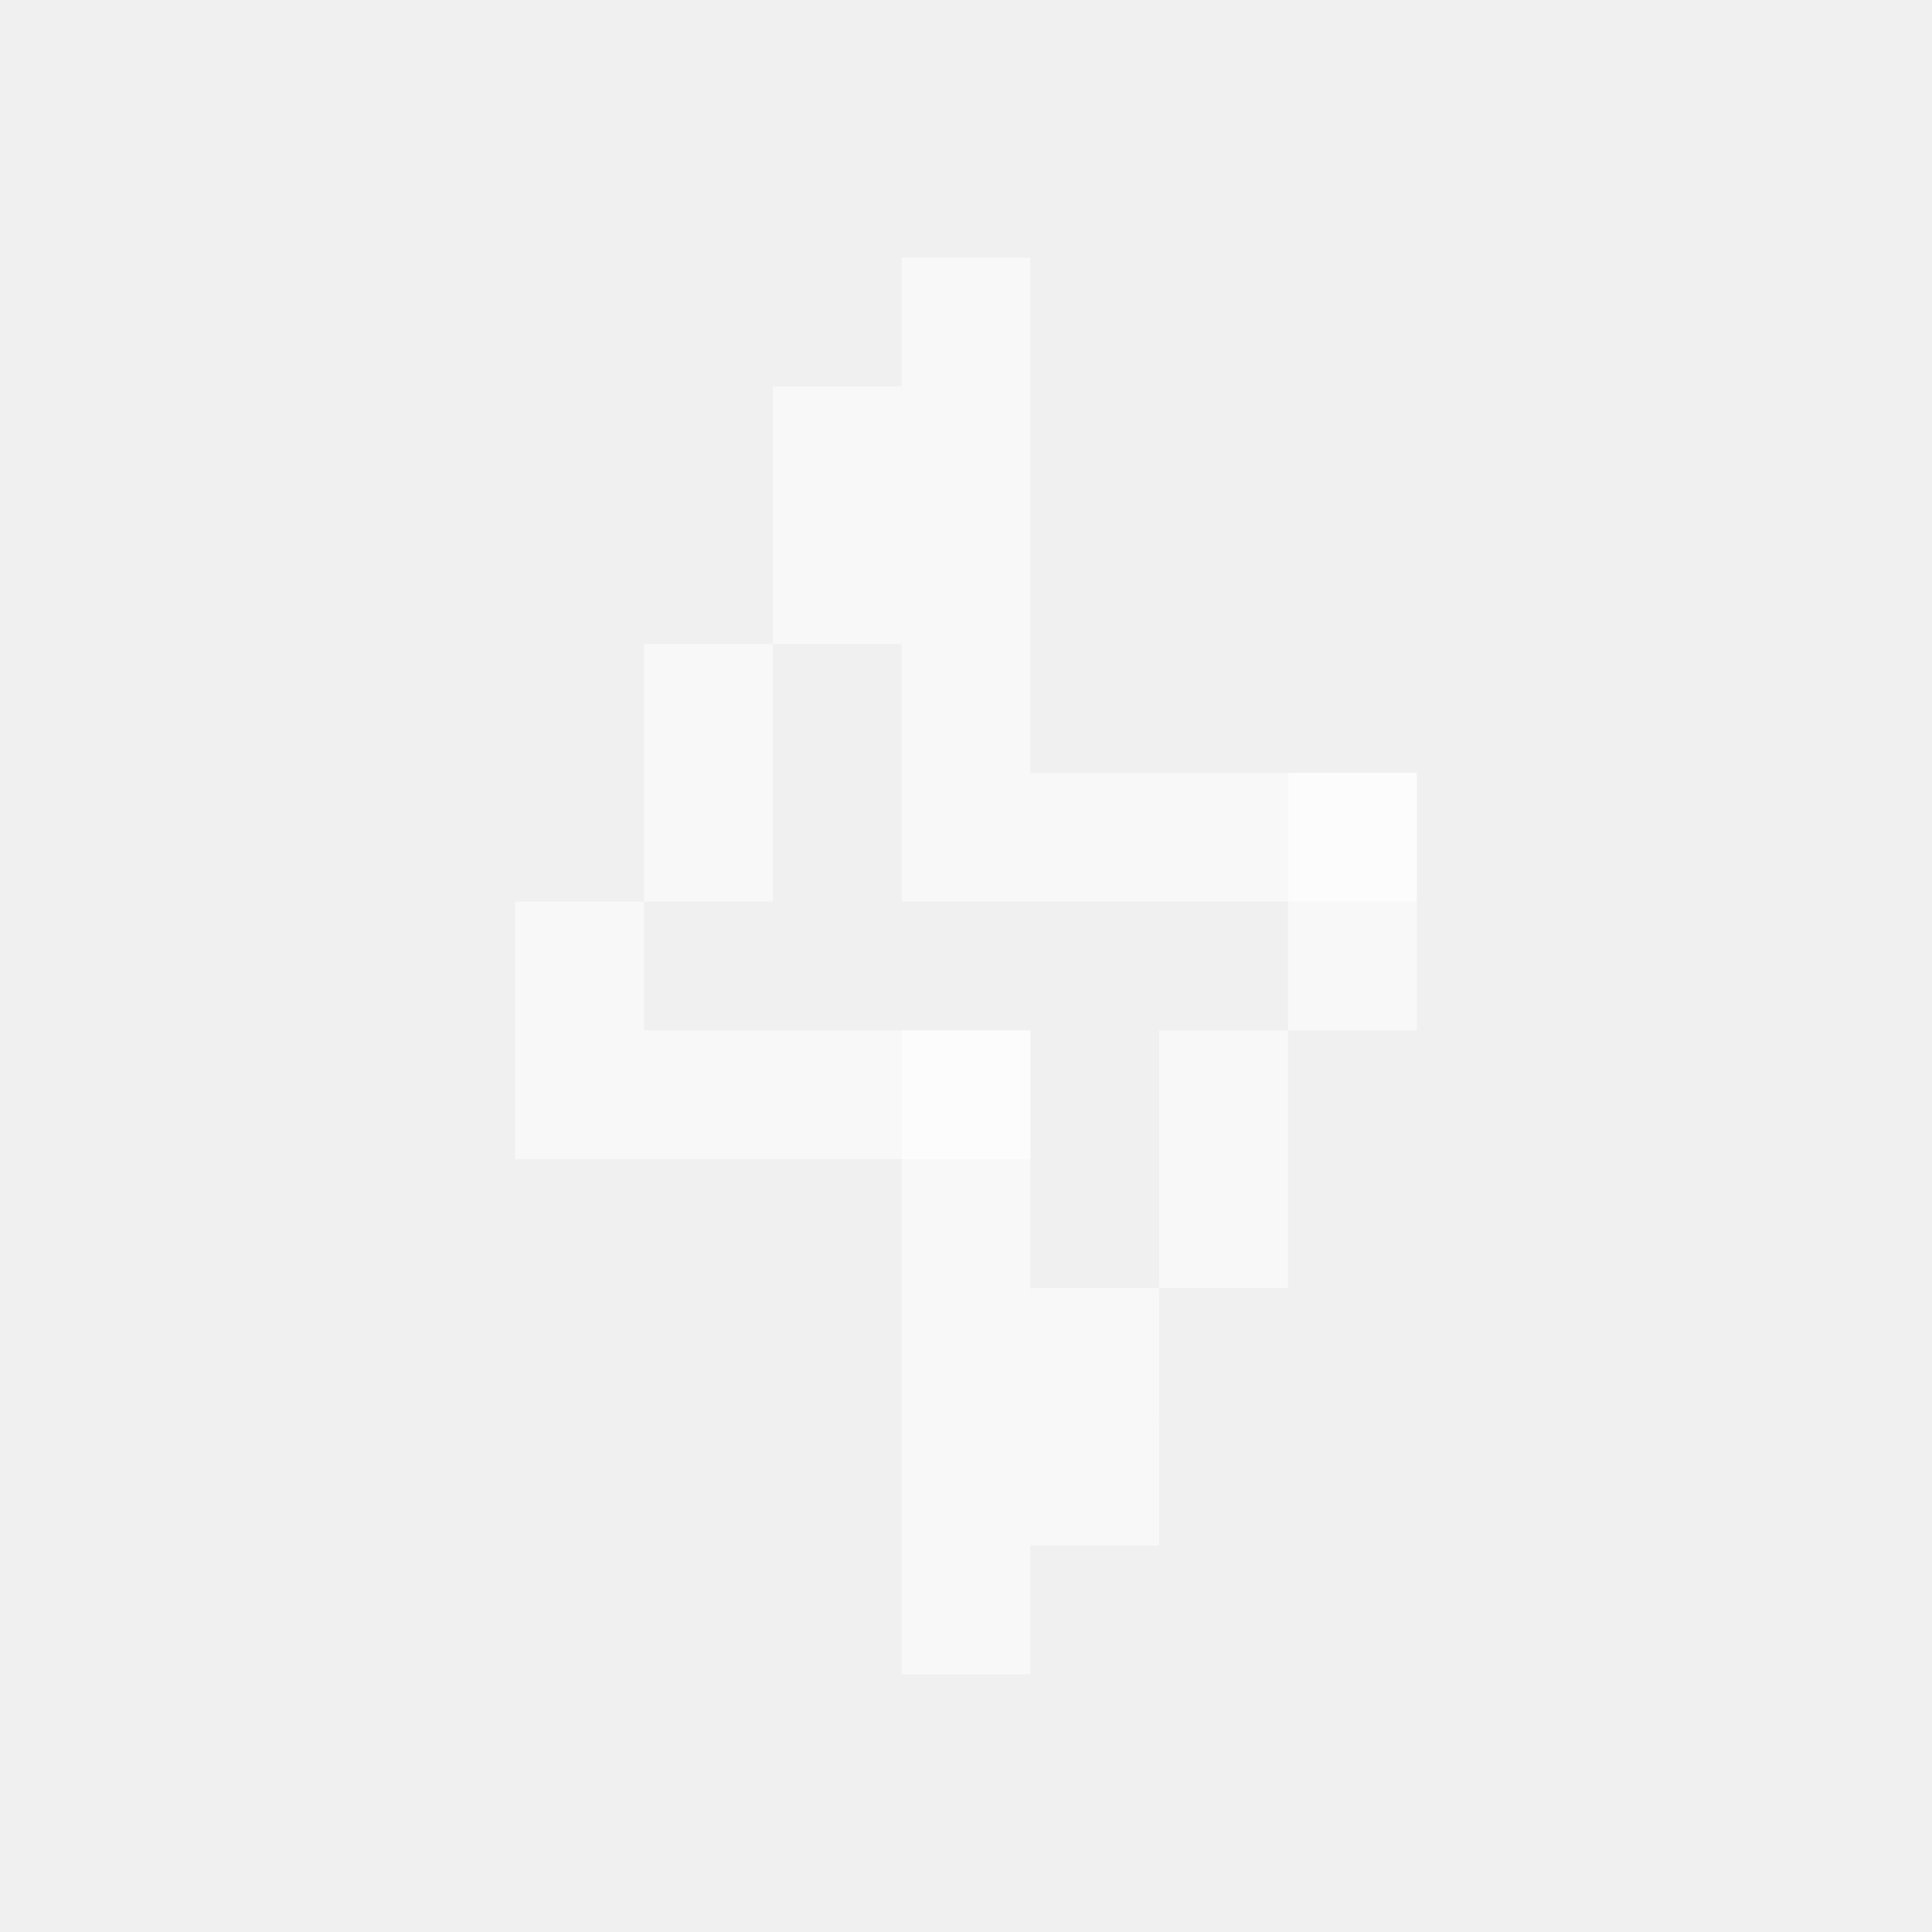
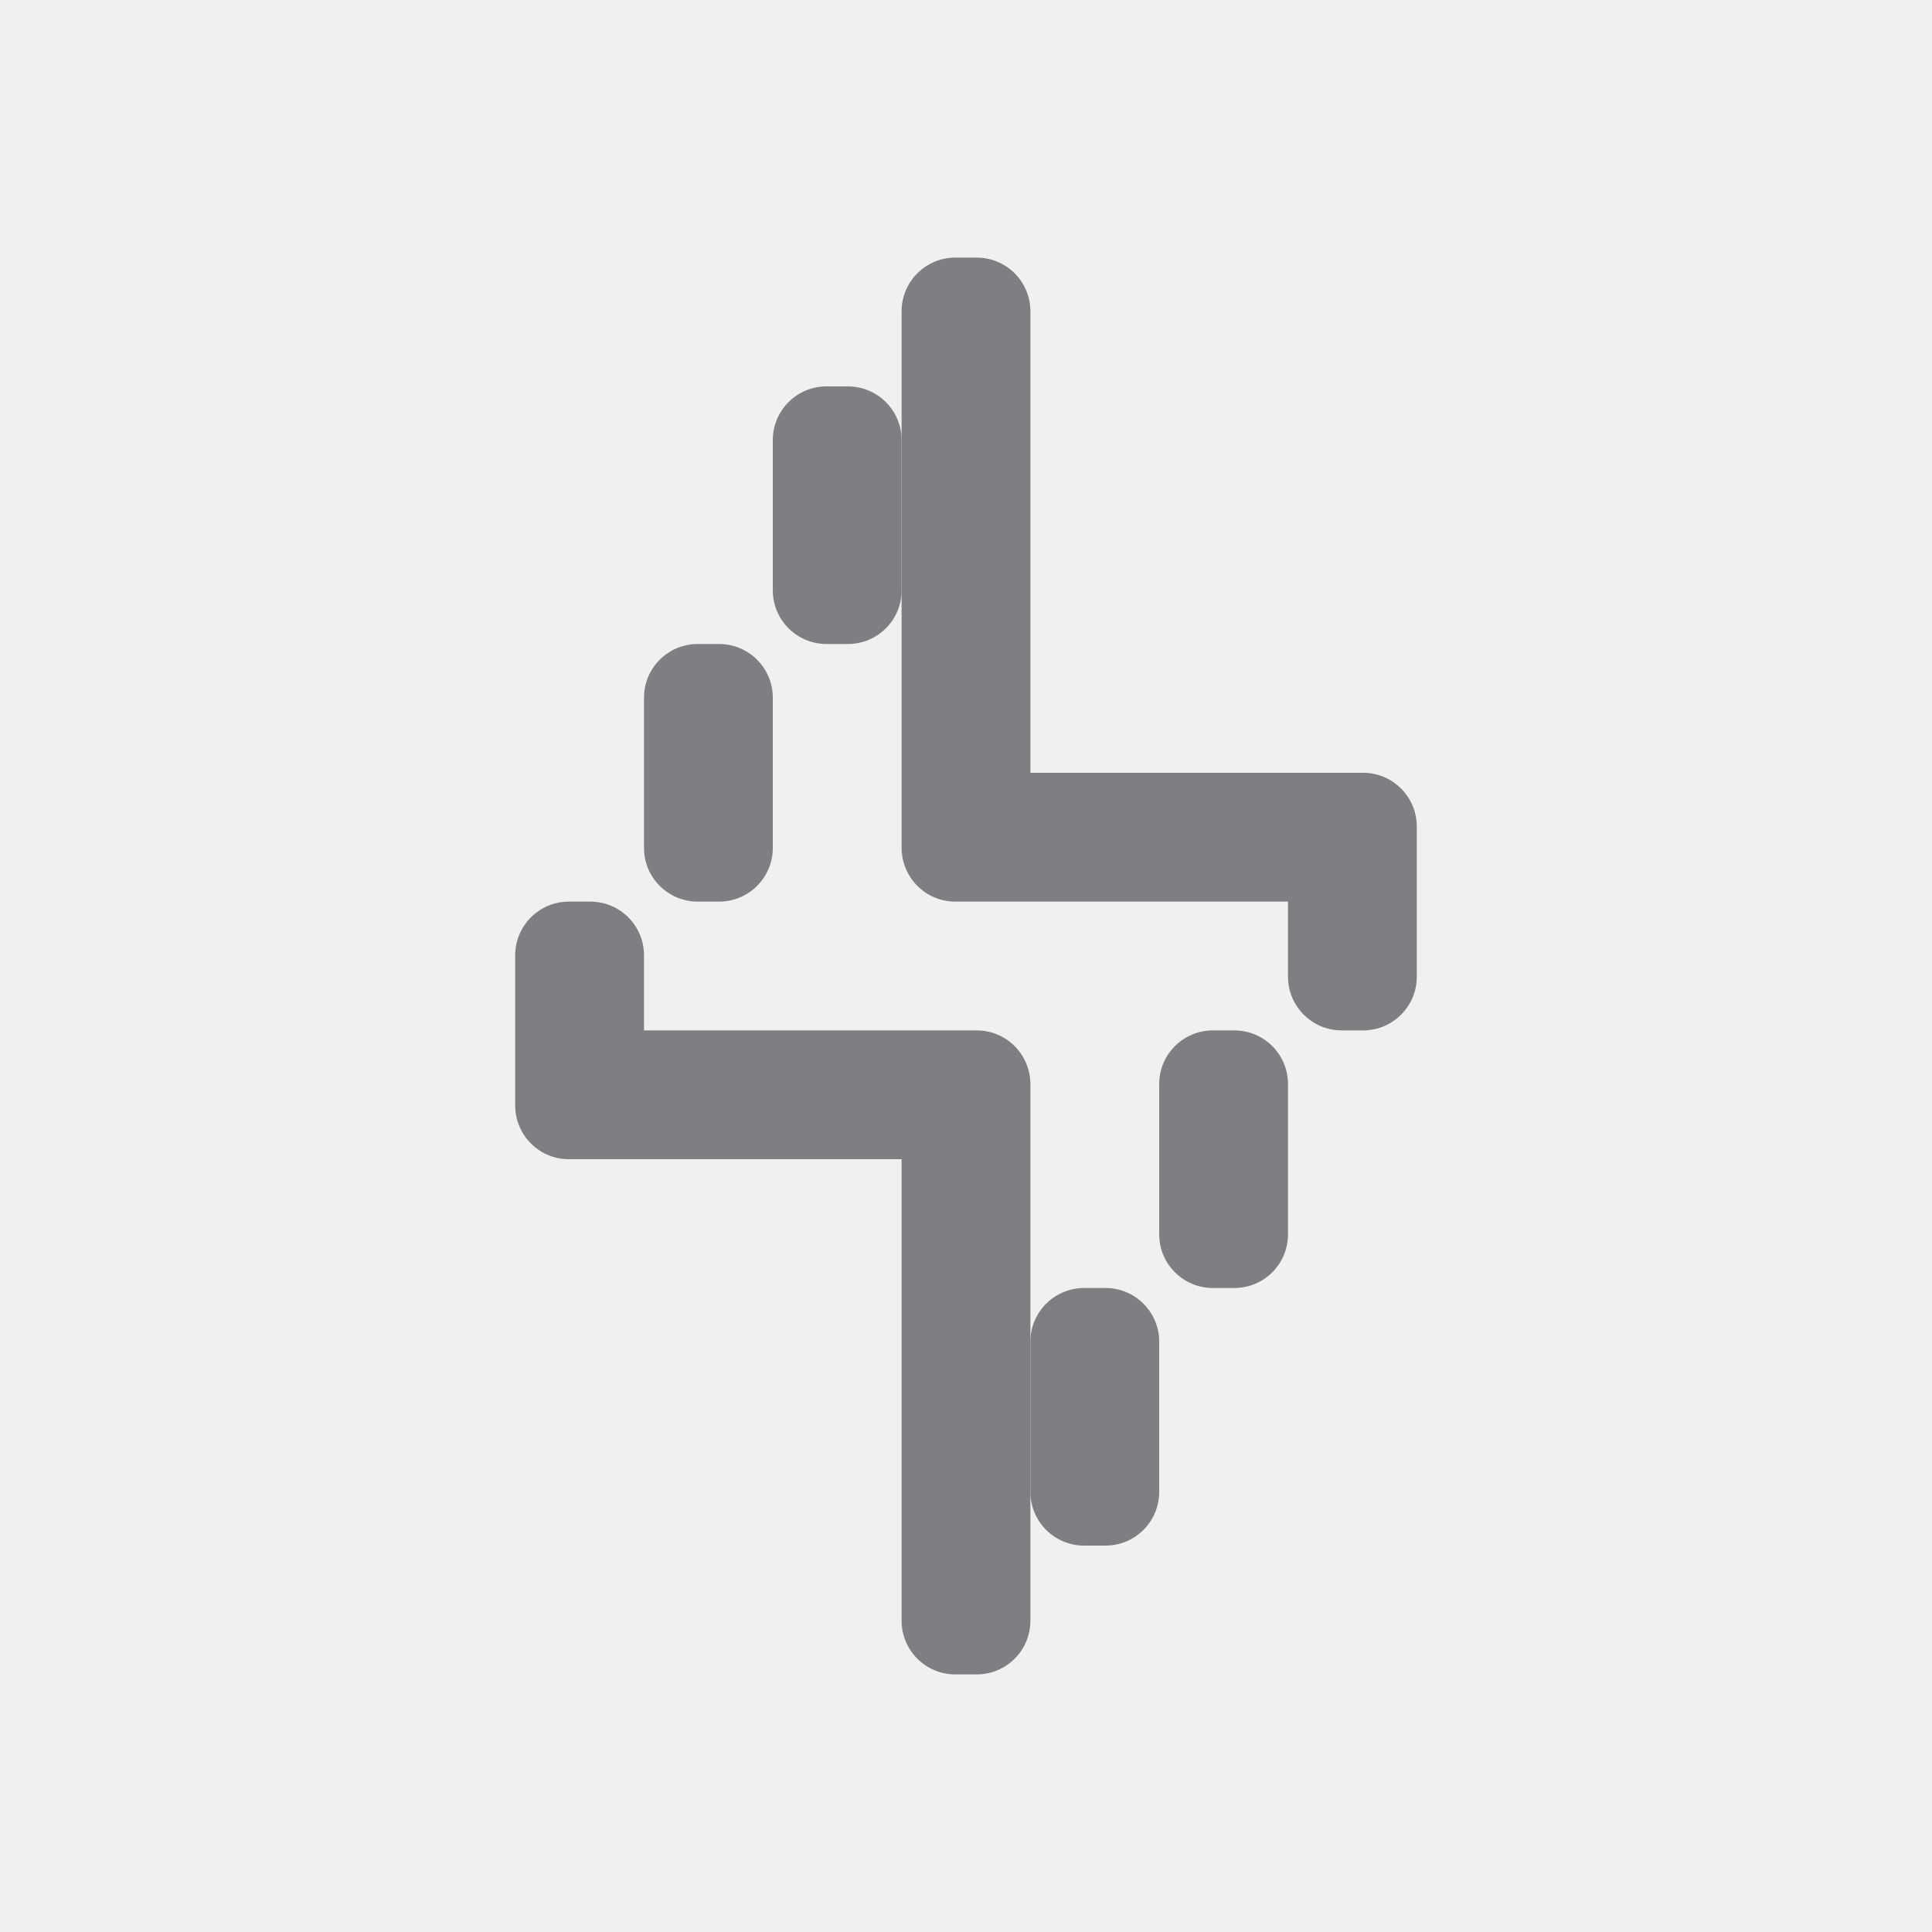
<svg xmlns="http://www.w3.org/2000/svg" width="18" height="18" viewBox="0 0 18 18" fill="none">
-   <rect x="7.2" y="3.6" width="1.2" height="1.2" fill="white" fill-opacity="0.54" />
-   <rect x="9.6" y="12" width="1.2" height="1.2" fill="white" fill-opacity="0.54" />
-   <rect x="10.8" y="9.6" width="1.2" height="1.2" fill="white" fill-opacity="0.54" />
-   <rect x="12" y="7.2" width="1.2" height="1.2" fill="white" fill-opacity="0.54" />
-   <rect x="7.2" y="4.8" width="1.2" height="1.2" fill="white" fill-opacity="0.54" />
-   <rect x="9.6" y="13.2" width="1.2" height="1.2" fill="white" fill-opacity="0.54" />
-   <rect x="10.8" y="10.8" width="1.2" height="1.2" fill="white" fill-opacity="0.54" />
-   <rect x="12" y="8.4" width="1.2" height="1.2" fill="white" fill-opacity="0.54" />
-   <rect x="6" y="6" width="1.2" height="1.2" fill="white" fill-opacity="0.54" />
-   <rect x="6" y="7.2" width="1.2" height="1.2" fill="white" fill-opacity="0.54" />
-   <rect x="4.8" y="8.4" width="1.2" height="1.2" fill="white" fill-opacity="0.54" />
-   <rect x="4.8" y="9.6" width="4.8" height="1.2" fill="white" fill-opacity="0.54" />
-   <rect x="9.6" y="7.2" width="3.6" height="1.2" fill="white" fill-opacity="0.54" />
-   <rect x="8.4" y="2.4" width="1.2" height="6" fill="white" fill-opacity="0.54" />
-   <rect x="8.4" y="9.6" width="1.2" height="6" fill="white" fill-opacity="0.54" />
+   <rect x="9.6" y="12" width="1.2" height="2.4" rx="0.5" fill="#7D7F82" />
+   <rect x="10.8" y="9.6" width="1.2" height="2.4" rx="0.5" fill="#7D7F82" />
+   <rect x="7.2" y="3.6" width="1.2" height="2.4" rx="0.5" fill="#7D7F82" />
+   <rect x="6" y="6" width="1.2" height="2.4" rx="0.5" fill="#7D7F82" />
+   <path d="M9.1 2.4C9.376 2.4 9.6 2.624 9.6 2.9V7.2H12.7C12.735 7.2 12.768 7.203 12.801 7.21C13.029 7.257 13.2 7.459 13.2 7.7V9.1C13.2 9.376 12.976 9.6 12.7 9.6H12.5C12.224 9.6 12 9.376 12 9.1V8.4H8.9C8.624 8.4 8.401 8.176 8.4 7.9V2.9C8.4 2.624 8.624 2.4 8.9 2.4H9.1Z" fill="#7D7F82" />
+   <path d="M5.5 8.4C5.776 8.4 6 8.624 6 8.9V9.6H9.1C9.376 9.6 9.599 9.824 9.6 10.1V15.1C9.6 15.376 9.376 15.6 9.1 15.6H8.9C8.624 15.6 8.4 15.376 8.4 15.1V10.8H5.3C5.024 10.8 4.8 10.576 4.8 10.3V8.9C4.8 8.624 5.024 8.4 5.3 8.4H5.5Z" fill="#7D7F82" />
</svg>
